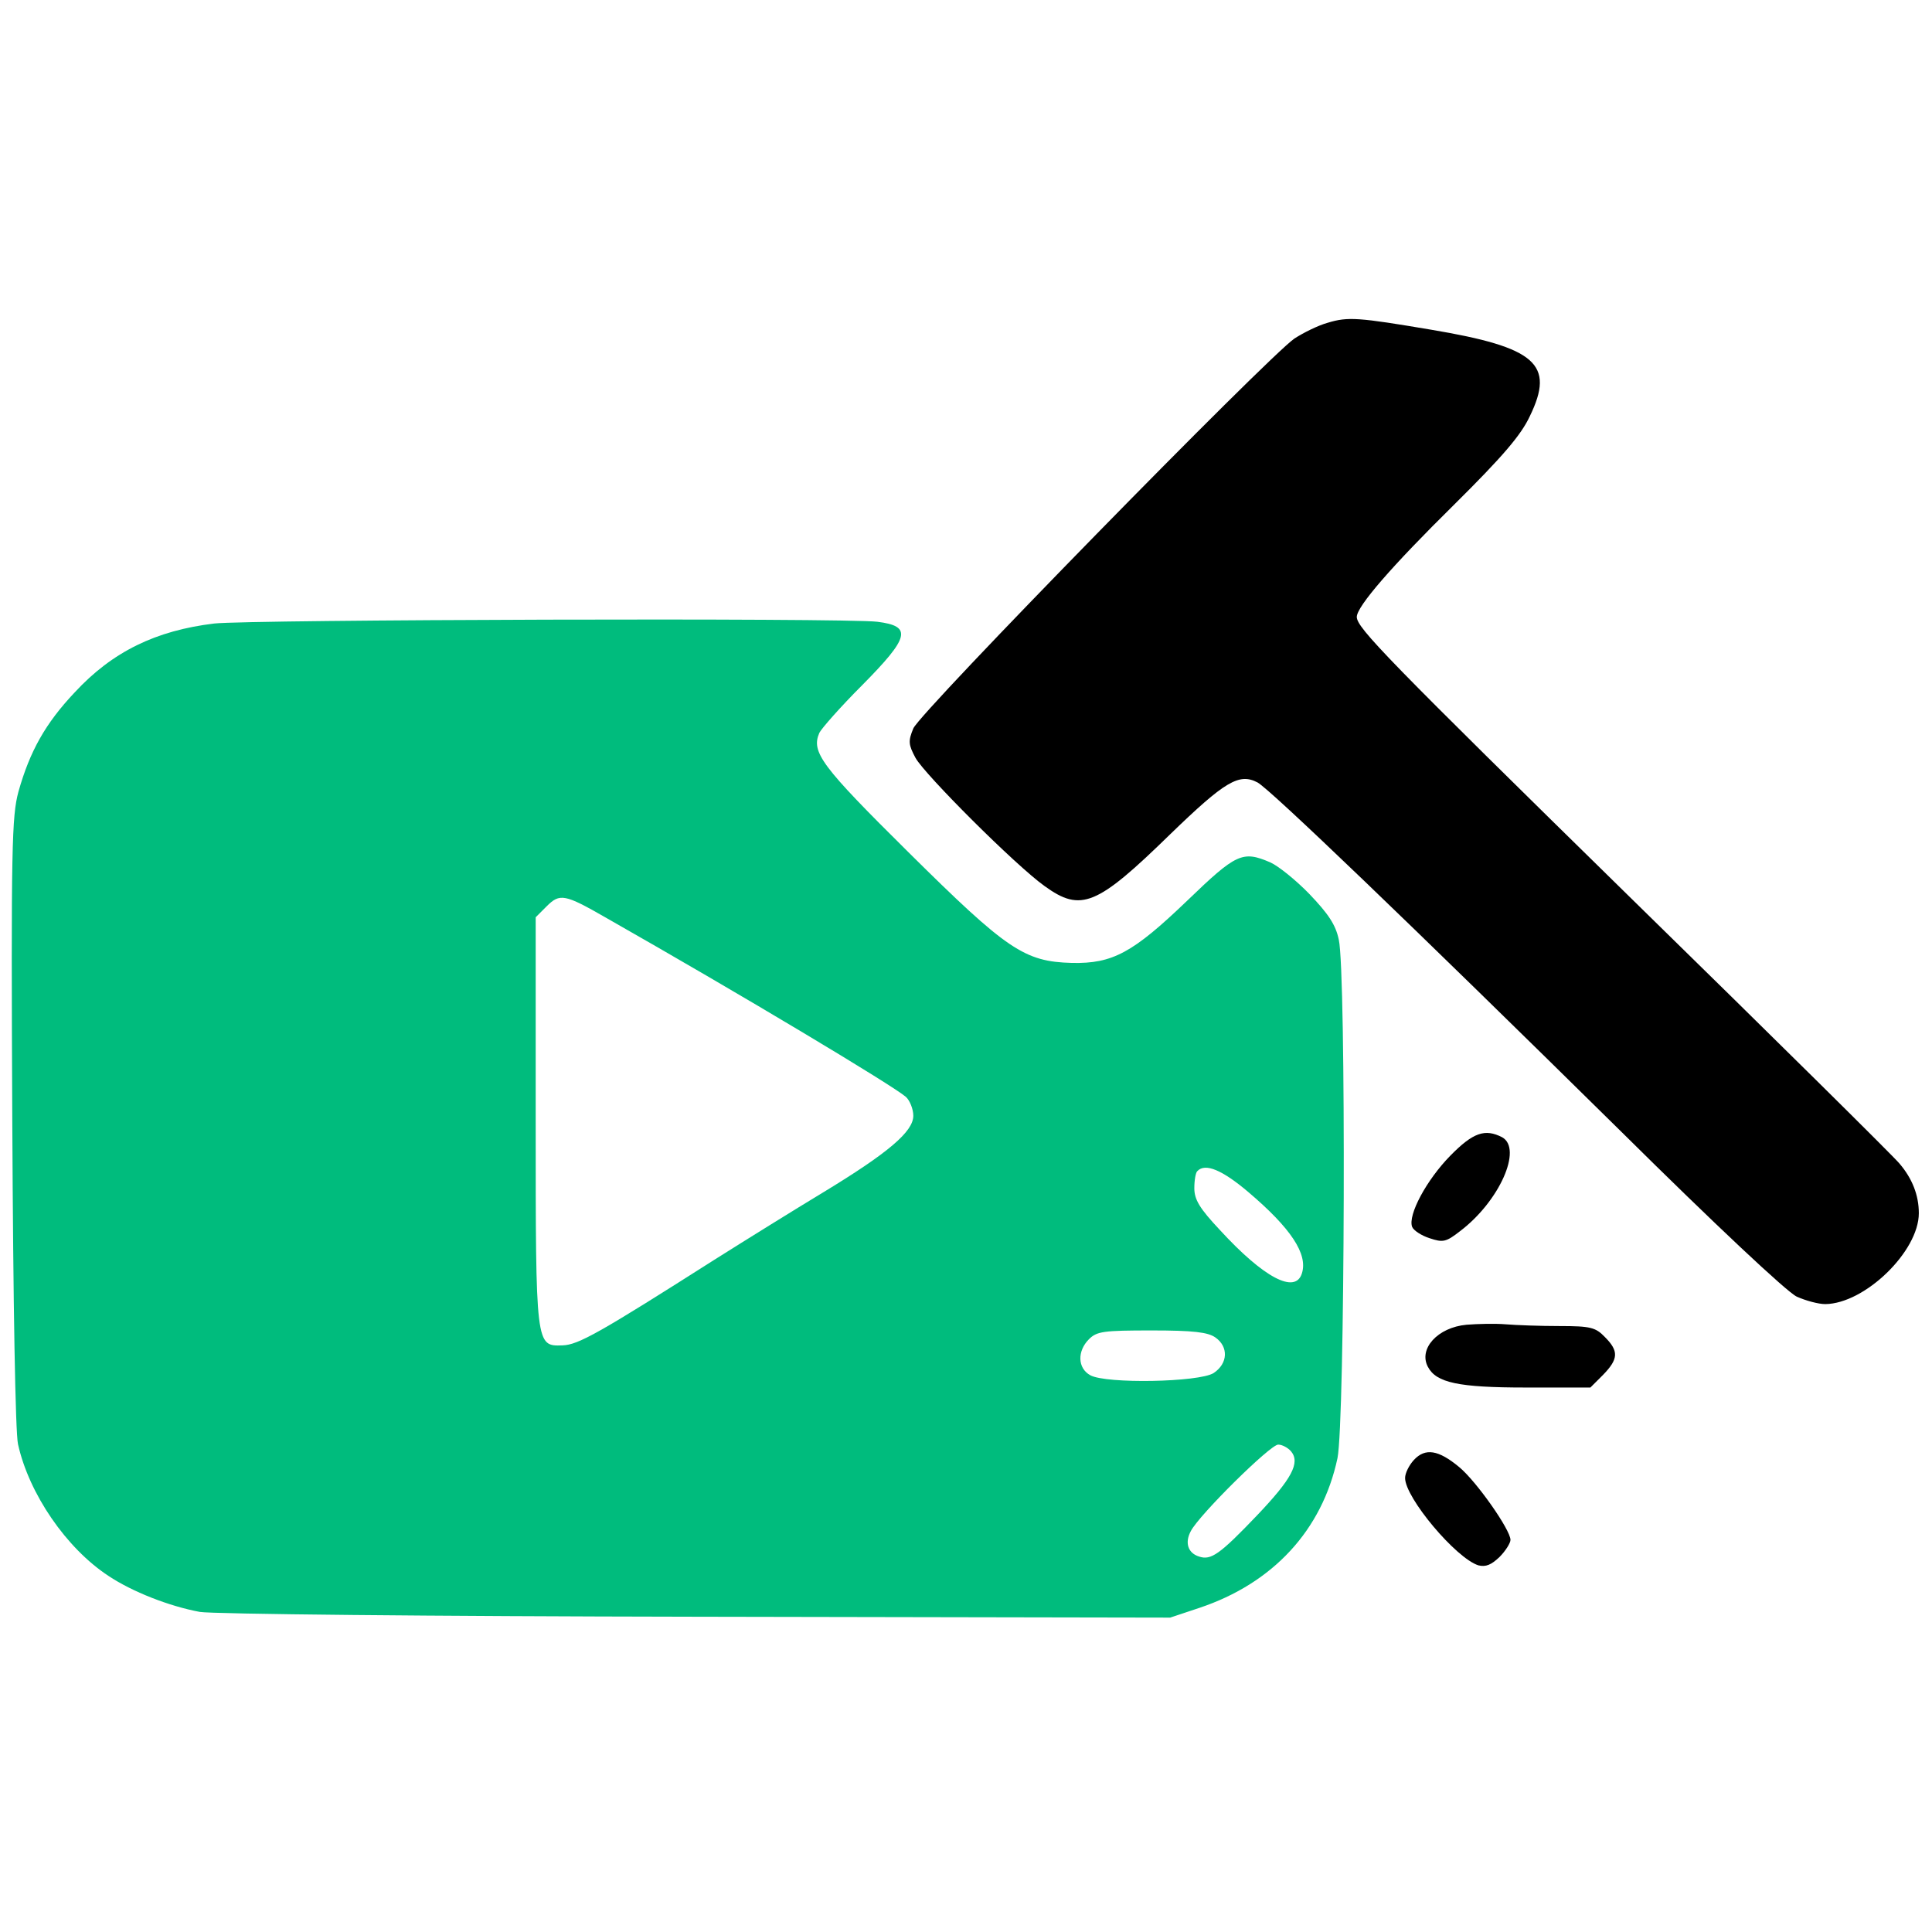
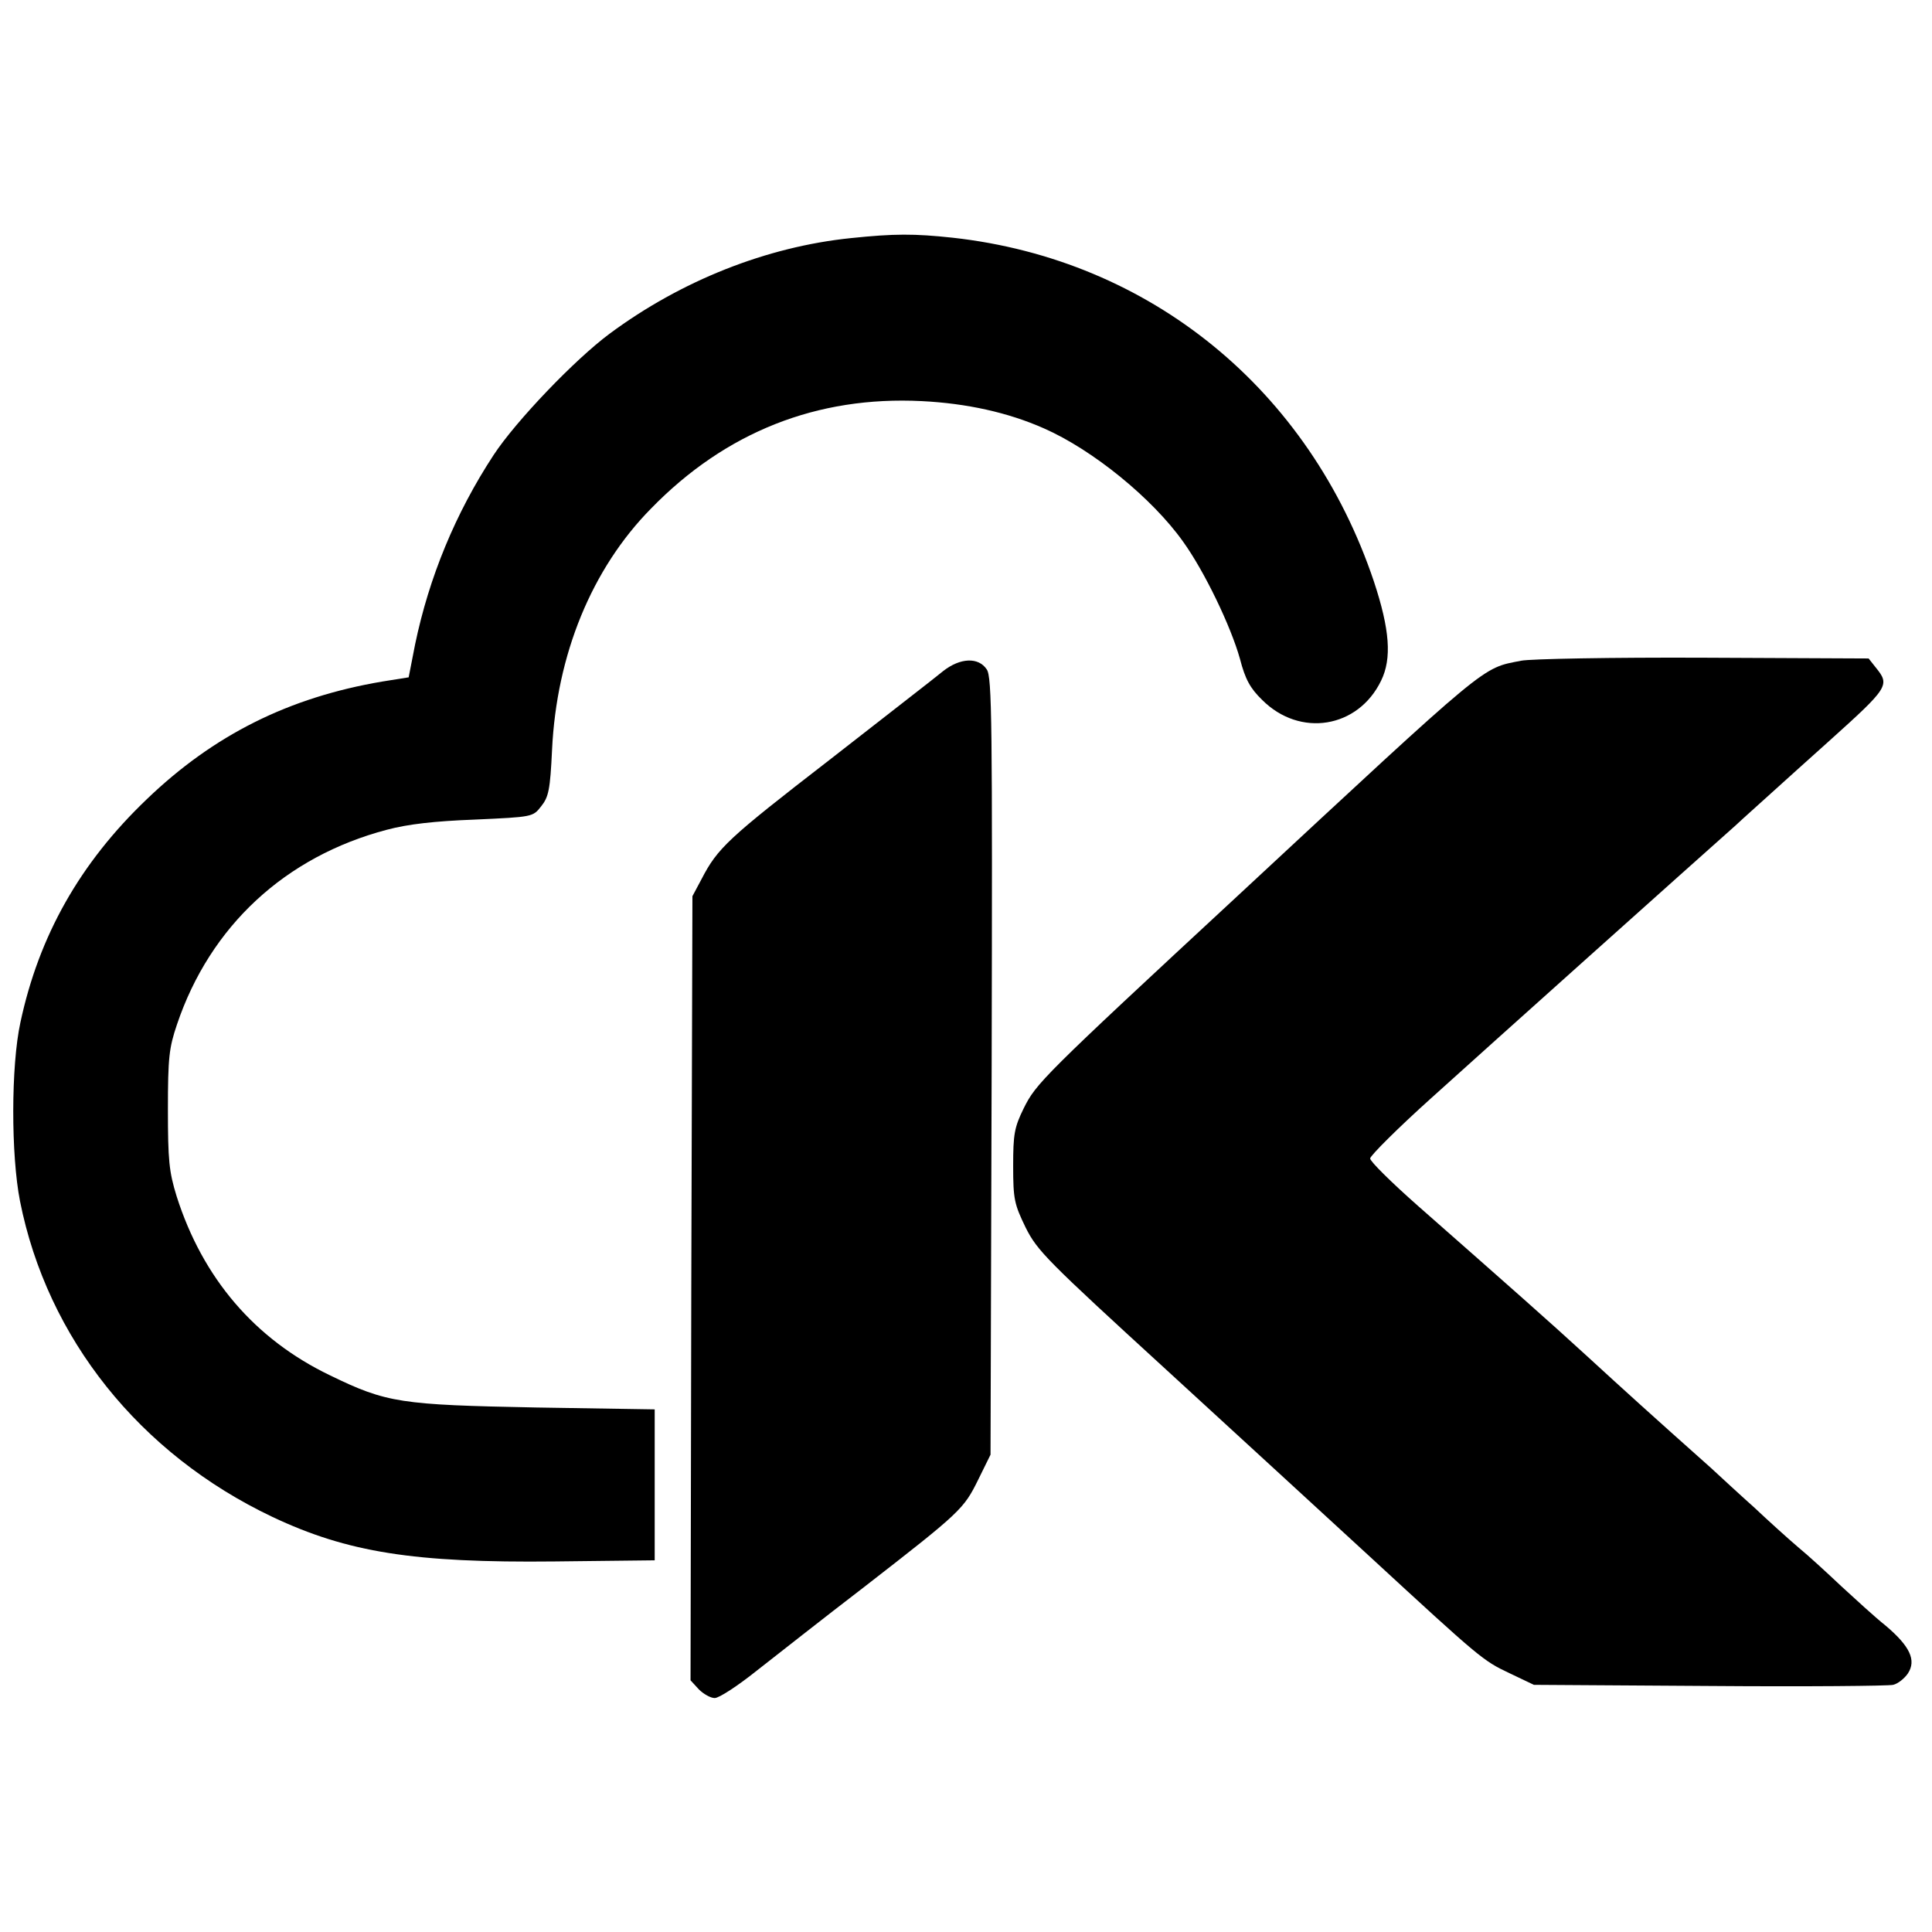
- <svg xmlns="http://www.w3.org/2000/svg" width="440pt" height="440pt" version="1.0" viewBox="0 0 440 440">
-   <g transform="translate(0 373) scale(.1 -.1)" fill="currentColor">
-     <path d="m3024 2995c-22-6-56-23-76-36-61-42-853-851-868-888-12-29-11-37 5-67 21-38 228-245 294-292 83-60 119-45 286 118 125 121 157 140 199 118 29-16 341-315 831-798 208-206 375-363 397-373 20-9 49-17 65-17 90 1 213 120 213 207 0 41-15 79-44 113-12 15-285 285-607 600-561 550-629 620-629 645 0 24 80 116 221 255 111 110 153 159 173 202 58 119 14 157-224 197-166 28-190 30-236 16z" />
-     <path d="m488 2310c-133-16-232-64-318-157-67-71-102-134-128-226-15-56-17-124-14-751 2-419 7-708 13-735 25-113 110-237 206-300 54-36 138-69 208-82 28-5 525-10 1130-11l1080-2 66 22c168 56 280 177 315 341 17 82 20 1107 3 1181-7 34-24 59-67 104-31 32-71 64-89 72-63 27-77 21-189-87-124-119-170-144-263-142-108 3-147 29-372 252-199 197-222 228-203 272 5 10 48 59 97 108 109 110 115 135 35 145-75 9-1430 5-1510-4zm892-670c313-178 653-382 683-408 9-8 17-28 17-43 0-36-56-84-206-175-63-38-174-107-247-153-261-166-310-194-346-195-61-2-61-4-61 512v463l25 25c30 30 41 28 135-26zm1462-624c98-83 137-142 123-186-15-48-87-10-187 99-46 49-58 69-58 95 0 18 3 36 7 39 18 19 57 2 115-47zm-74-332c30-21 29-59-4-81-33-21-245-25-281-5-29 16-30 55-3 82 18 18 33 20 143 20 95 0 128-4 145-16zm172-259c22-26 2-63-77-146-85-89-105-103-132-94-26 8-33 32-19 58 19 37 181 197 199 197 9 0 22-7 29-15z" fill="#00bc7d" />
-     <path d="m3303 1098c-54-55-97-135-87-162 3-8 21-20 40-26 30-10 37-9 69 16 90 68 143 188 96 214-39 20-66 11-118-42z" />
-     <path d="m3340 713c-66-6-110-55-88-96 19-36 69-47 223-47h147l29 29c35 36 36 54 4 86-21 22-33 25-103 25-44 0-99 2-123 4s-64 1-89-1z" />
-     <path d="m3220 405c-11-12-20-30-20-41 0-45 116-183 167-199 17-4 29 1 48 19 14 14 25 32 25 39 0 23-78 134-117 166-47 39-77 44-103 16z" />
+ <svg xmlns="http://www.w3.org/2000/svg" version="1.0" width="512pt" height="512pt" viewBox="0 0 512 512" preserveAspectRatio="xMidYMid meet">
+   <g transform="translate(0,512) scale(0.1,-0.1)" fill="currentColor" stroke="none">
+     <path d="M2255 4489 c-224 -23 -450 -113 -639 -253 -92 -68 -249 -232 -308 -322 -101 -154 -171 -324 -208 -502 l-17 -87 -69 -11 c-249 -42 -448 -142 -625 -312 -177 -169 -286 -362 -335 -592 -25 -115 -25 -351 -1 -473 72 -363 317 -670 669 -837 199 -94 375 -122 748 -118 l265 3 0 200 0 200 -315 5 c-358 7 -395 12 -545 85 -200 96 -338 258 -407 475 -20 65 -23 95 -23 230 0 137 3 163 24 225 88 261 287 445 556 516 56 15 127 23 233 27 154 7 154 7 176 35 20 25 24 44 29 150 12 252 105 480 263 640 197 202 439 298 717 284 119 -6 228 -30 323 -72 130 -57 288 -186 369 -300 57 -79 127 -225 151 -311 14 -54 27 -78 59 -109 100 -100 254 -75 315 51 29 59 23 136 -19 263 -171 509 -593 853 -1116 911 -102 11 -155 11 -270 -1z" />
+     <path d="M4031 3369 c-106 -21 -77 3 -751 -623 -519 -481 -534 -497 -567 -563 -25 -51 -28 -69 -28 -153 0 -88 3 -101 33 -163 31 -62 56 -87 375 -379 188 -172 429 -394 537 -493 293 -270 300 -276 370 -309 l65 -31 465 -3 c256 -2 475 0 487 3 13 3 30 17 39 30 23 35 6 72 -59 127 -29 23 -81 71 -117 104 -36 34 -87 81 -115 104 -27 23 -79 70 -115 104 -37 33 -89 81 -116 106 -155 138 -229 205 -327 295 -107 98 -199 179 -450 400 -69 61 -126 117 -126 125 1 8 73 80 162 160 137 124 700 628 807 723 19 18 62 56 96 87 33 30 101 91 150 135 160 144 163 149 125 196 l-19 24 -439 2 c-241 1 -458 -3 -482 -8z" />
+     <path d="M2500 3342 c-19 -16 -155 -121 -302 -236 -269 -208 -296 -233 -339 -316 l-24 -45 -3 -1039 -2 -1039 22 -24 c12 -12 31 -23 42 -23 12 0 62 33 112 73 50 39 178 140 285 222 255 198 263 206 301 283 l33 67 3 1029 c2 913 1 1032 -13 1052 -22 33 -70 31 -115 -4z" />
  </g>
</svg>
